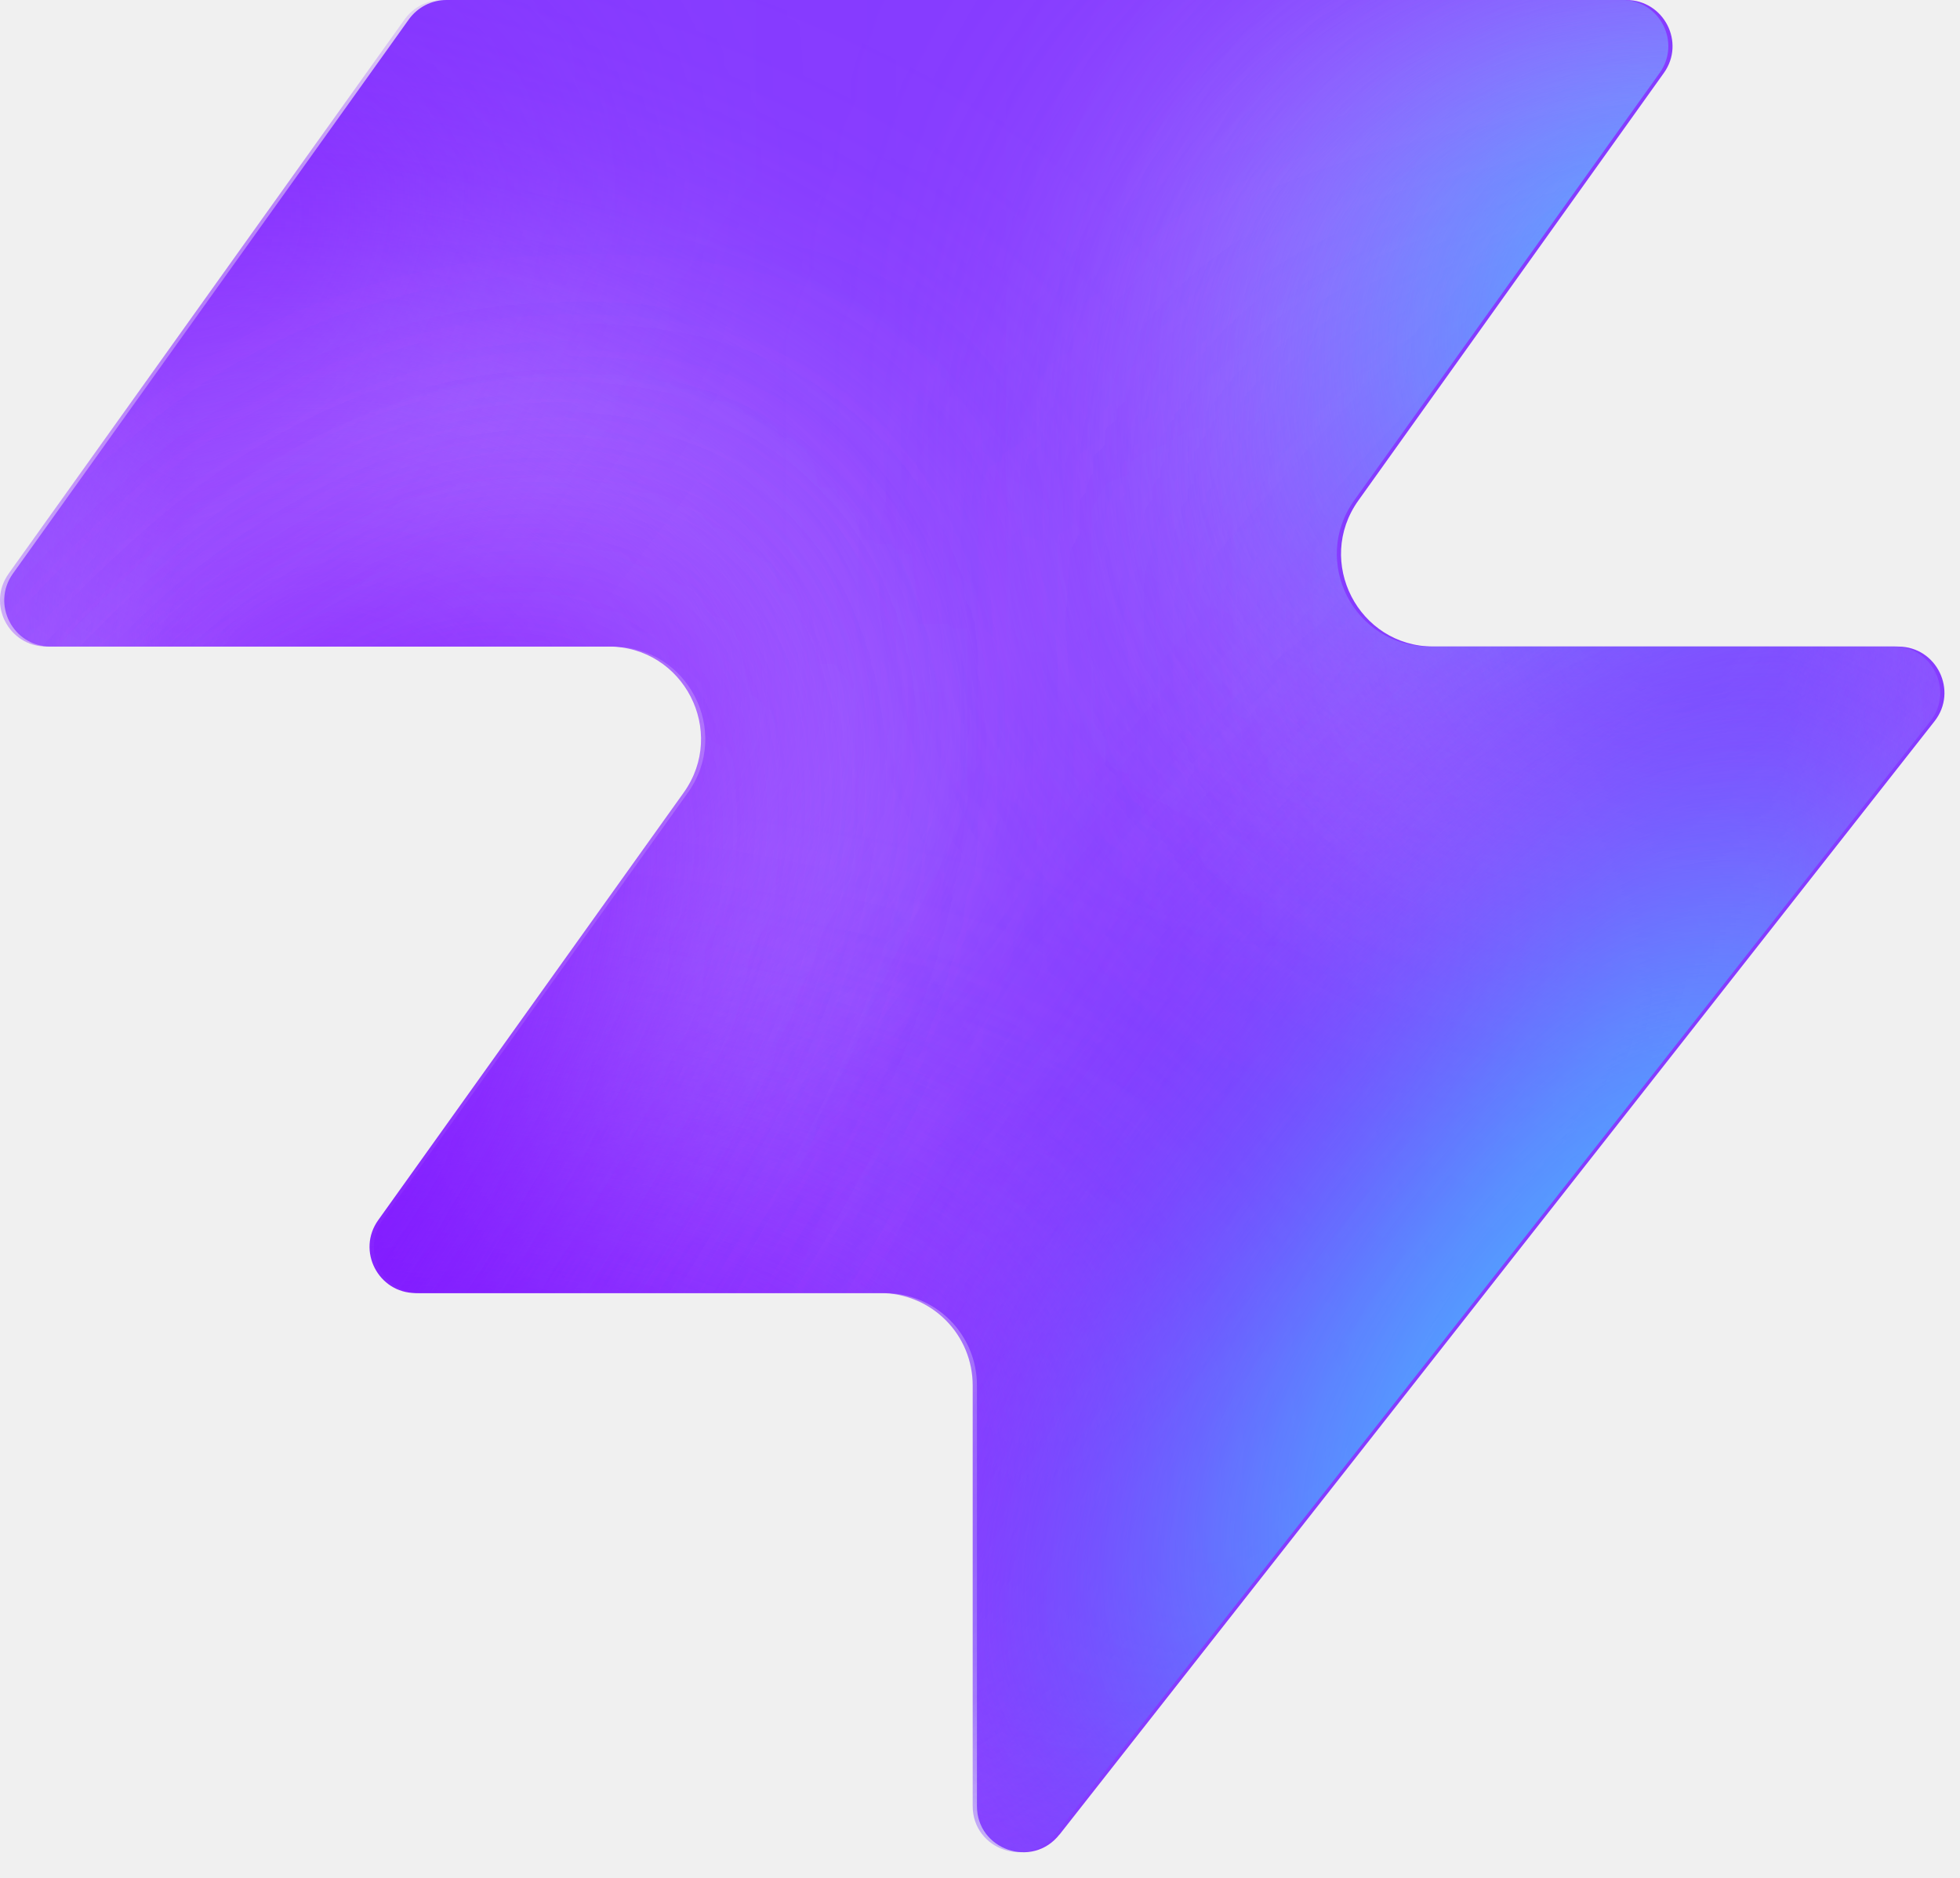
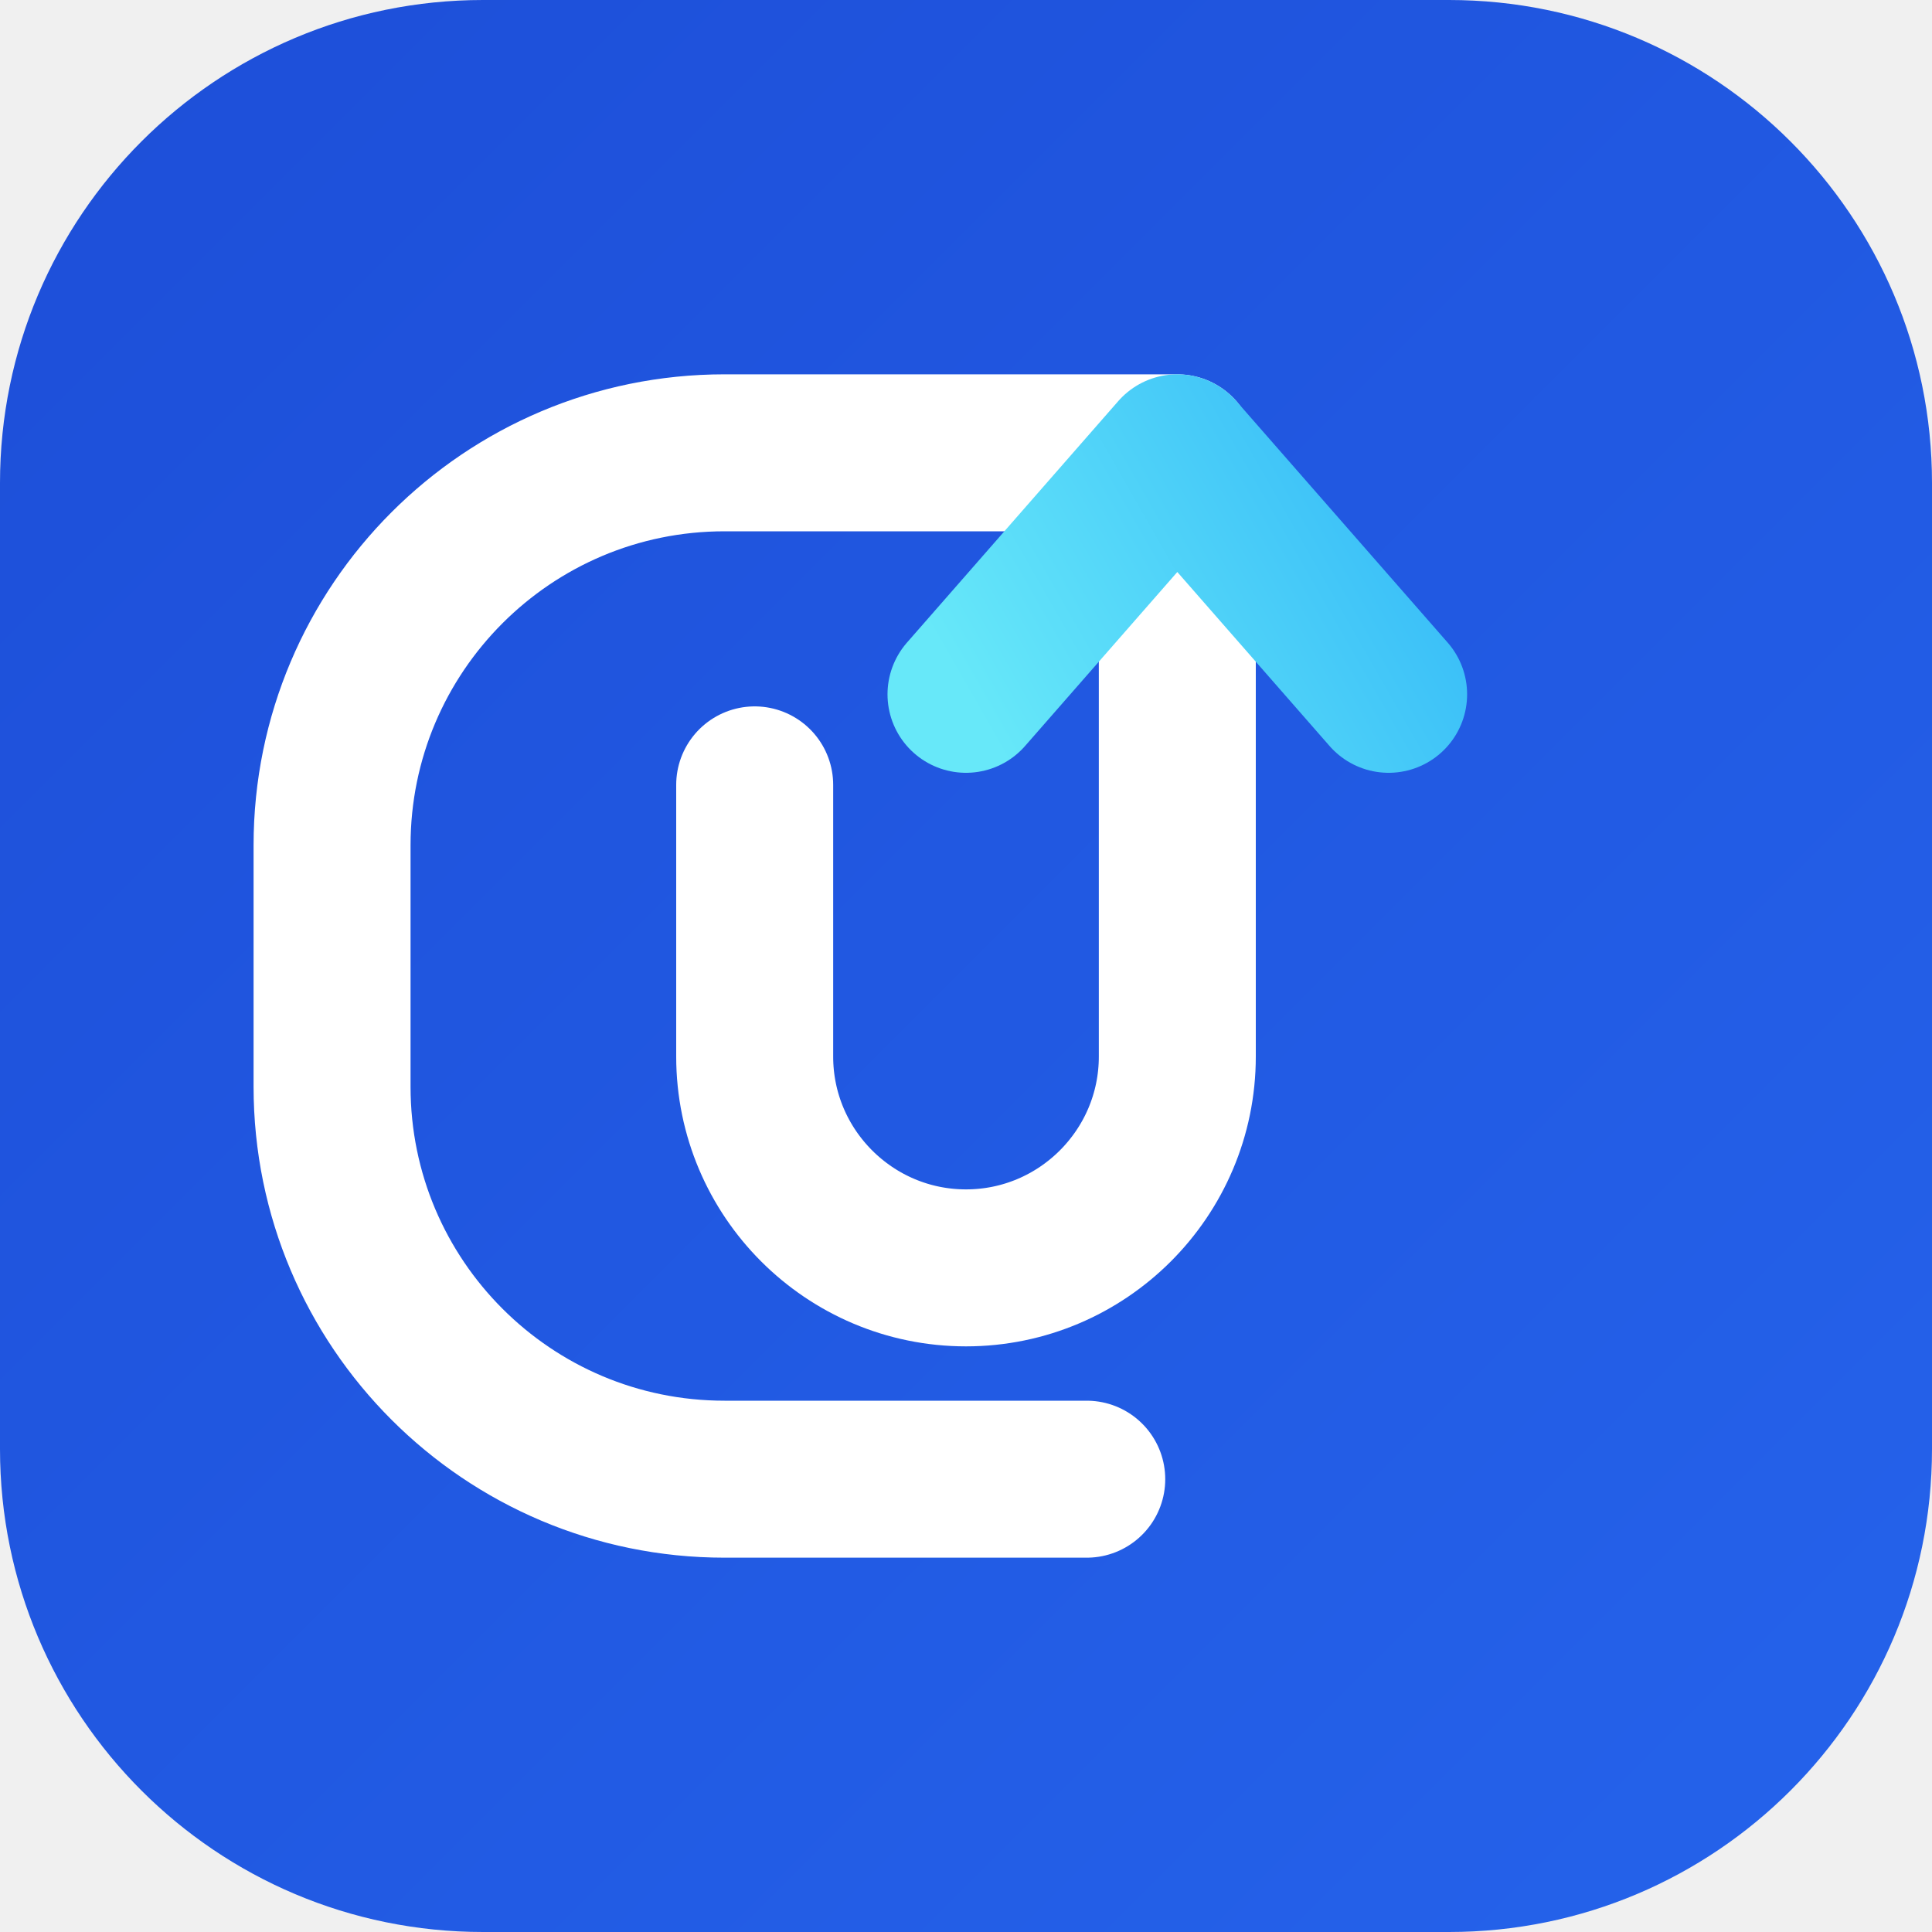
- <svg xmlns="http://www.w3.org/2000/svg" width="48" height="46" fill="none" viewBox="0 0 48 46">
-   <path fill="#863bff" d="M25.946 44.938c-.664.845-2.021.375-2.021-.698V33.937a2.26 2.26 0 0 0-2.262-2.262H10.287c-.92 0-1.456-1.04-.92-1.788l7.48-10.471c1.07-1.497 0-3.578-1.842-3.578H1.237c-.92 0-1.456-1.04-.92-1.788L10.013.474c.214-.297.556-.474.92-.474h28.894c.92 0 1.456 1.04.92 1.788l-7.48 10.471c-1.07 1.498 0 3.579 1.842 3.579h11.377c.943 0 1.473 1.088.89 1.83L25.947 44.94z" style="fill:#863bff;fill:color(display-p3 .525 .23 1);fill-opacity:1" />
-   <mask id="a" width="48" height="46" x="0" y="0" maskUnits="userSpaceOnUse" style="mask-type:alpha">
-     <path fill="#000" d="M25.842 44.938c-.664.844-2.021.375-2.021-.698V33.937a2.26 2.26 0 0 0-2.262-2.262H10.183c-.92 0-1.456-1.04-.92-1.788l7.48-10.471c1.07-1.498 0-3.579-1.842-3.579H1.133c-.92 0-1.456-1.04-.92-1.787L9.91.473c.214-.297.556-.474.92-.474h28.894c.92 0 1.456 1.04.92 1.788l-7.48 10.471c-1.07 1.498 0 3.578 1.842 3.578h11.377c.943 0 1.473 1.088.89 1.832L25.843 44.94z" style="fill:#000;fill-opacity:1" />
-   </mask>
-   <g mask="url(#a)">
-     <g filter="url(#b)">
-       <ellipse cx="5.508" cy="14.704" fill="#ede6ff" rx="5.508" ry="14.704" style="fill:#ede6ff;fill:color(display-p3 .927 .903 1);fill-opacity:1" transform="matrix(.00324 1 1 -.00324 -4.47 31.516)" />
-     </g>
-     <g filter="url(#c)">
-       <ellipse cx="10.399" cy="29.851" fill="#ede6ff" rx="10.399" ry="29.851" style="fill:#ede6ff;fill:color(display-p3 .927 .903 1);fill-opacity:1" transform="matrix(.00324 1 1 -.00324 -39.328 7.883)" />
-     </g>
-     <g filter="url(#d)">
-       <ellipse cx="5.508" cy="30.487" fill="#7e14ff" rx="5.508" ry="30.487" style="fill:#7e14ff;fill:color(display-p3 .492 .077 1);fill-opacity:1" transform="rotate(89.814 -25.913 -14.639)scale(1 -1)" />
-     </g>
-     <g filter="url(#e)">
-       <ellipse cx="5.508" cy="30.599" fill="#7e14ff" rx="5.508" ry="30.599" style="fill:#7e14ff;fill:color(display-p3 .492 .077 1);fill-opacity:1" transform="rotate(89.814 -32.644 -3.334)scale(1 -1)" />
-     </g>
-     <g filter="url(#f)">
-       <ellipse cx="5.508" cy="30.599" fill="#7e14ff" rx="5.508" ry="30.599" style="fill:#7e14ff;fill:color(display-p3 .492 .077 1);fill-opacity:1" transform="matrix(.00324 1 1 -.00324 -34.34 30.47)" />
-     </g>
-     <g filter="url(#g)">
-       <ellipse cx="14.072" cy="22.078" fill="#ede6ff" rx="14.072" ry="22.078" style="fill:#ede6ff;fill:color(display-p3 .927 .903 1);fill-opacity:1" transform="rotate(93.35 24.506 48.493)scale(-1 1)" />
-     </g>
-     <g filter="url(#h)">
-       <ellipse cx="3.47" cy="21.501" fill="#7e14ff" rx="3.47" ry="21.501" style="fill:#7e14ff;fill:color(display-p3 .492 .077 1);fill-opacity:1" transform="rotate(89.009 28.708 47.59)scale(-1 1)" />
-     </g>
-     <g filter="url(#i)">
-       <ellipse cx="3.47" cy="21.501" fill="#7e14ff" rx="3.47" ry="21.501" style="fill:#7e14ff;fill:color(display-p3 .492 .077 1);fill-opacity:1" transform="rotate(89.009 28.708 47.59)scale(-1 1)" />
-     </g>
-     <g filter="url(#j)">
-       <ellipse cx=".387" cy="8.972" fill="#7e14ff" rx="4.407" ry="29.108" style="fill:#7e14ff;fill:color(display-p3 .492 .077 1);fill-opacity:1" transform="rotate(39.51 .387 8.972)" />
-     </g>
-     <g filter="url(#k)">
-       <ellipse cx="47.523" cy="-6.092" fill="#7e14ff" rx="4.407" ry="29.108" style="fill:#7e14ff;fill:color(display-p3 .492 .077 1);fill-opacity:1" transform="rotate(37.892 47.523 -6.092)" />
-     </g>
-     <g filter="url(#l)">
-       <ellipse cx="41.412" cy="6.333" fill="#47bfff" rx="5.971" ry="9.665" style="fill:#47bfff;fill:color(display-p3 .28 .748 1);fill-opacity:1" transform="rotate(37.892 41.412 6.333)" />
-     </g>
-     <g filter="url(#m)">
-       <ellipse cx="-1.879" cy="38.332" fill="#7e14ff" rx="4.407" ry="29.108" style="fill:#7e14ff;fill:color(display-p3 .492 .077 1);fill-opacity:1" transform="rotate(37.892 -1.88 38.332)" />
-     </g>
-     <g filter="url(#n)">
-       <ellipse cx="-1.879" cy="38.332" fill="#7e14ff" rx="4.407" ry="29.108" style="fill:#7e14ff;fill:color(display-p3 .492 .077 1);fill-opacity:1" transform="rotate(37.892 -1.88 38.332)" />
-     </g>
-     <g filter="url(#o)">
-       <ellipse cx="35.651" cy="29.907" fill="#7e14ff" rx="4.407" ry="29.108" style="fill:#7e14ff;fill:color(display-p3 .492 .077 1);fill-opacity:1" transform="rotate(37.892 35.651 29.907)" />
-     </g>
-     <g filter="url(#p)">
-       <ellipse cx="38.418" cy="32.4" fill="#47bfff" rx="5.971" ry="15.297" style="fill:#47bfff;fill:color(display-p3 .28 .748 1);fill-opacity:1" transform="rotate(37.892 38.418 32.4)" />
-     </g>
-   </g>
+ <svg xmlns="http://www.w3.org/2000/svg" viewBox="0 0 32 32" fill="none">
  <defs>
-     <filter id="b" width="60.045" height="41.654" x="-19.77" y="16.149" color-interpolation-filters="sRGB" filterUnits="userSpaceOnUse">
-       <feFlood flood-opacity="0" result="BackgroundImageFix" />
-       <feBlend in="SourceGraphic" in2="BackgroundImageFix" result="shape" />
-       <feGaussianBlur result="effect1_foregroundBlur_2002_17158" stdDeviation="7.659" />
-     </filter>
-     <filter id="c" width="90.34" height="51.437" x="-54.613" y="-7.533" color-interpolation-filters="sRGB" filterUnits="userSpaceOnUse">
-       <feFlood flood-opacity="0" result="BackgroundImageFix" />
-       <feBlend in="SourceGraphic" in2="BackgroundImageFix" result="shape" />
-       <feGaussianBlur result="effect1_foregroundBlur_2002_17158" stdDeviation="7.659" />
-     </filter>
-     <filter id="d" width="79.355" height="29.4" x="-49.64" y="2.03" color-interpolation-filters="sRGB" filterUnits="userSpaceOnUse">
-       <feFlood flood-opacity="0" result="BackgroundImageFix" />
-       <feBlend in="SourceGraphic" in2="BackgroundImageFix" result="shape" />
-       <feGaussianBlur result="effect1_foregroundBlur_2002_17158" stdDeviation="4.596" />
-     </filter>
-     <filter id="e" width="79.579" height="29.4" x="-45.045" y="20.029" color-interpolation-filters="sRGB" filterUnits="userSpaceOnUse">
-       <feFlood flood-opacity="0" result="BackgroundImageFix" />
-       <feBlend in="SourceGraphic" in2="BackgroundImageFix" result="shape" />
-       <feGaussianBlur result="effect1_foregroundBlur_2002_17158" stdDeviation="4.596" />
-     </filter>
-     <filter id="f" width="79.579" height="29.4" x="-43.513" y="21.178" color-interpolation-filters="sRGB" filterUnits="userSpaceOnUse">
-       <feFlood flood-opacity="0" result="BackgroundImageFix" />
-       <feBlend in="SourceGraphic" in2="BackgroundImageFix" result="shape" />
-       <feGaussianBlur result="effect1_foregroundBlur_2002_17158" stdDeviation="4.596" />
-     </filter>
-     <filter id="g" width="74.749" height="58.852" x="15.756" y="-17.901" color-interpolation-filters="sRGB" filterUnits="userSpaceOnUse">
-       <feFlood flood-opacity="0" result="BackgroundImageFix" />
-       <feBlend in="SourceGraphic" in2="BackgroundImageFix" result="shape" />
-       <feGaussianBlur result="effect1_foregroundBlur_2002_17158" stdDeviation="7.659" />
-     </filter>
-     <filter id="h" width="61.377" height="25.362" x="23.548" y="2.284" color-interpolation-filters="sRGB" filterUnits="userSpaceOnUse">
-       <feFlood flood-opacity="0" result="BackgroundImageFix" />
-       <feBlend in="SourceGraphic" in2="BackgroundImageFix" result="shape" />
-       <feGaussianBlur result="effect1_foregroundBlur_2002_17158" stdDeviation="4.596" />
-     </filter>
-     <filter id="i" width="61.377" height="25.362" x="23.548" y="2.284" color-interpolation-filters="sRGB" filterUnits="userSpaceOnUse">
-       <feFlood flood-opacity="0" result="BackgroundImageFix" />
-       <feBlend in="SourceGraphic" in2="BackgroundImageFix" result="shape" />
-       <feGaussianBlur result="effect1_foregroundBlur_2002_17158" stdDeviation="4.596" />
-     </filter>
-     <filter id="j" width="56.045" height="63.649" x="-27.636" y="-22.853" color-interpolation-filters="sRGB" filterUnits="userSpaceOnUse">
-       <feFlood flood-opacity="0" result="BackgroundImageFix" />
-       <feBlend in="SourceGraphic" in2="BackgroundImageFix" result="shape" />
-       <feGaussianBlur result="effect1_foregroundBlur_2002_17158" stdDeviation="4.596" />
-     </filter>
-     <filter id="k" width="54.814" height="64.646" x="20.116" y="-38.415" color-interpolation-filters="sRGB" filterUnits="userSpaceOnUse">
-       <feFlood flood-opacity="0" result="BackgroundImageFix" />
-       <feBlend in="SourceGraphic" in2="BackgroundImageFix" result="shape" />
-       <feGaussianBlur result="effect1_foregroundBlur_2002_17158" stdDeviation="4.596" />
-     </filter>
-     <filter id="l" width="33.541" height="35.313" x="24.641" y="-11.323" color-interpolation-filters="sRGB" filterUnits="userSpaceOnUse">
-       <feFlood flood-opacity="0" result="BackgroundImageFix" />
-       <feBlend in="SourceGraphic" in2="BackgroundImageFix" result="shape" />
-       <feGaussianBlur result="effect1_foregroundBlur_2002_17158" stdDeviation="4.596" />
-     </filter>
-     <filter id="m" width="54.814" height="64.646" x="-29.286" y="6.009" color-interpolation-filters="sRGB" filterUnits="userSpaceOnUse">
-       <feFlood flood-opacity="0" result="BackgroundImageFix" />
-       <feBlend in="SourceGraphic" in2="BackgroundImageFix" result="shape" />
-       <feGaussianBlur result="effect1_foregroundBlur_2002_17158" stdDeviation="4.596" />
-     </filter>
-     <filter id="n" width="54.814" height="64.646" x="-29.286" y="6.009" color-interpolation-filters="sRGB" filterUnits="userSpaceOnUse">
-       <feFlood flood-opacity="0" result="BackgroundImageFix" />
-       <feBlend in="SourceGraphic" in2="BackgroundImageFix" result="shape" />
-       <feGaussianBlur result="effect1_foregroundBlur_2002_17158" stdDeviation="4.596" />
-     </filter>
-     <filter id="o" width="54.814" height="64.646" x="8.244" y="-2.416" color-interpolation-filters="sRGB" filterUnits="userSpaceOnUse">
-       <feFlood flood-opacity="0" result="BackgroundImageFix" />
-       <feBlend in="SourceGraphic" in2="BackgroundImageFix" result="shape" />
-       <feGaussianBlur result="effect1_foregroundBlur_2002_17158" stdDeviation="4.596" />
-     </filter>
-     <filter id="p" width="39.409" height="43.623" x="18.713" y="10.588" color-interpolation-filters="sRGB" filterUnits="userSpaceOnUse">
-       <feFlood flood-opacity="0" result="BackgroundImageFix" />
-       <feBlend in="SourceGraphic" in2="BackgroundImageFix" result="shape" />
-       <feGaussianBlur result="effect1_foregroundBlur_2002_17158" stdDeviation="4.596" />
-     </filter>
+     <linearGradient id="fav-bg" x1="0" y1="0" x2="32" y2="32" gradientUnits="userSpaceOnUse">
+       <stop stop-color="#1D4ED8" />
+       <stop offset="1" stop-color="#2563EB" />
+     </linearGradient>
+     <linearGradient id="fav-arrow" x1="16" y1="11.5" x2="23" y2="7.5" gradientUnits="userSpaceOnUse">
+       <stop stop-color="#67E8F9" />
+       <stop offset="1" stop-color="#38BDF8" />
+     </linearGradient>
  </defs>
+   <rect width="32" height="32" rx="8" fill="url(#fav-bg)" />
+   <path d="M19.5 7.5H12C8.41 7.5 5.5 10.41 5.5 14V18C5.5 21.59 8.41 24.5 12 24.5H18" stroke="#FFFFFF" stroke-width="2.6" stroke-linecap="round" />
+   <path d="M12.5 13V17.5C12.5 19.43 14.07 21 16 21C17.93 21 19.5 19.43 19.5 17.5V8.5" stroke="#FFFFFF" stroke-width="2.6" stroke-linecap="round" />
+   <path d="M16 11.5L19.5 7.5L23 11.5" stroke="url(#fav-arrow)" stroke-width="2.6" stroke-linecap="round" stroke-linejoin="round" />
</svg>
